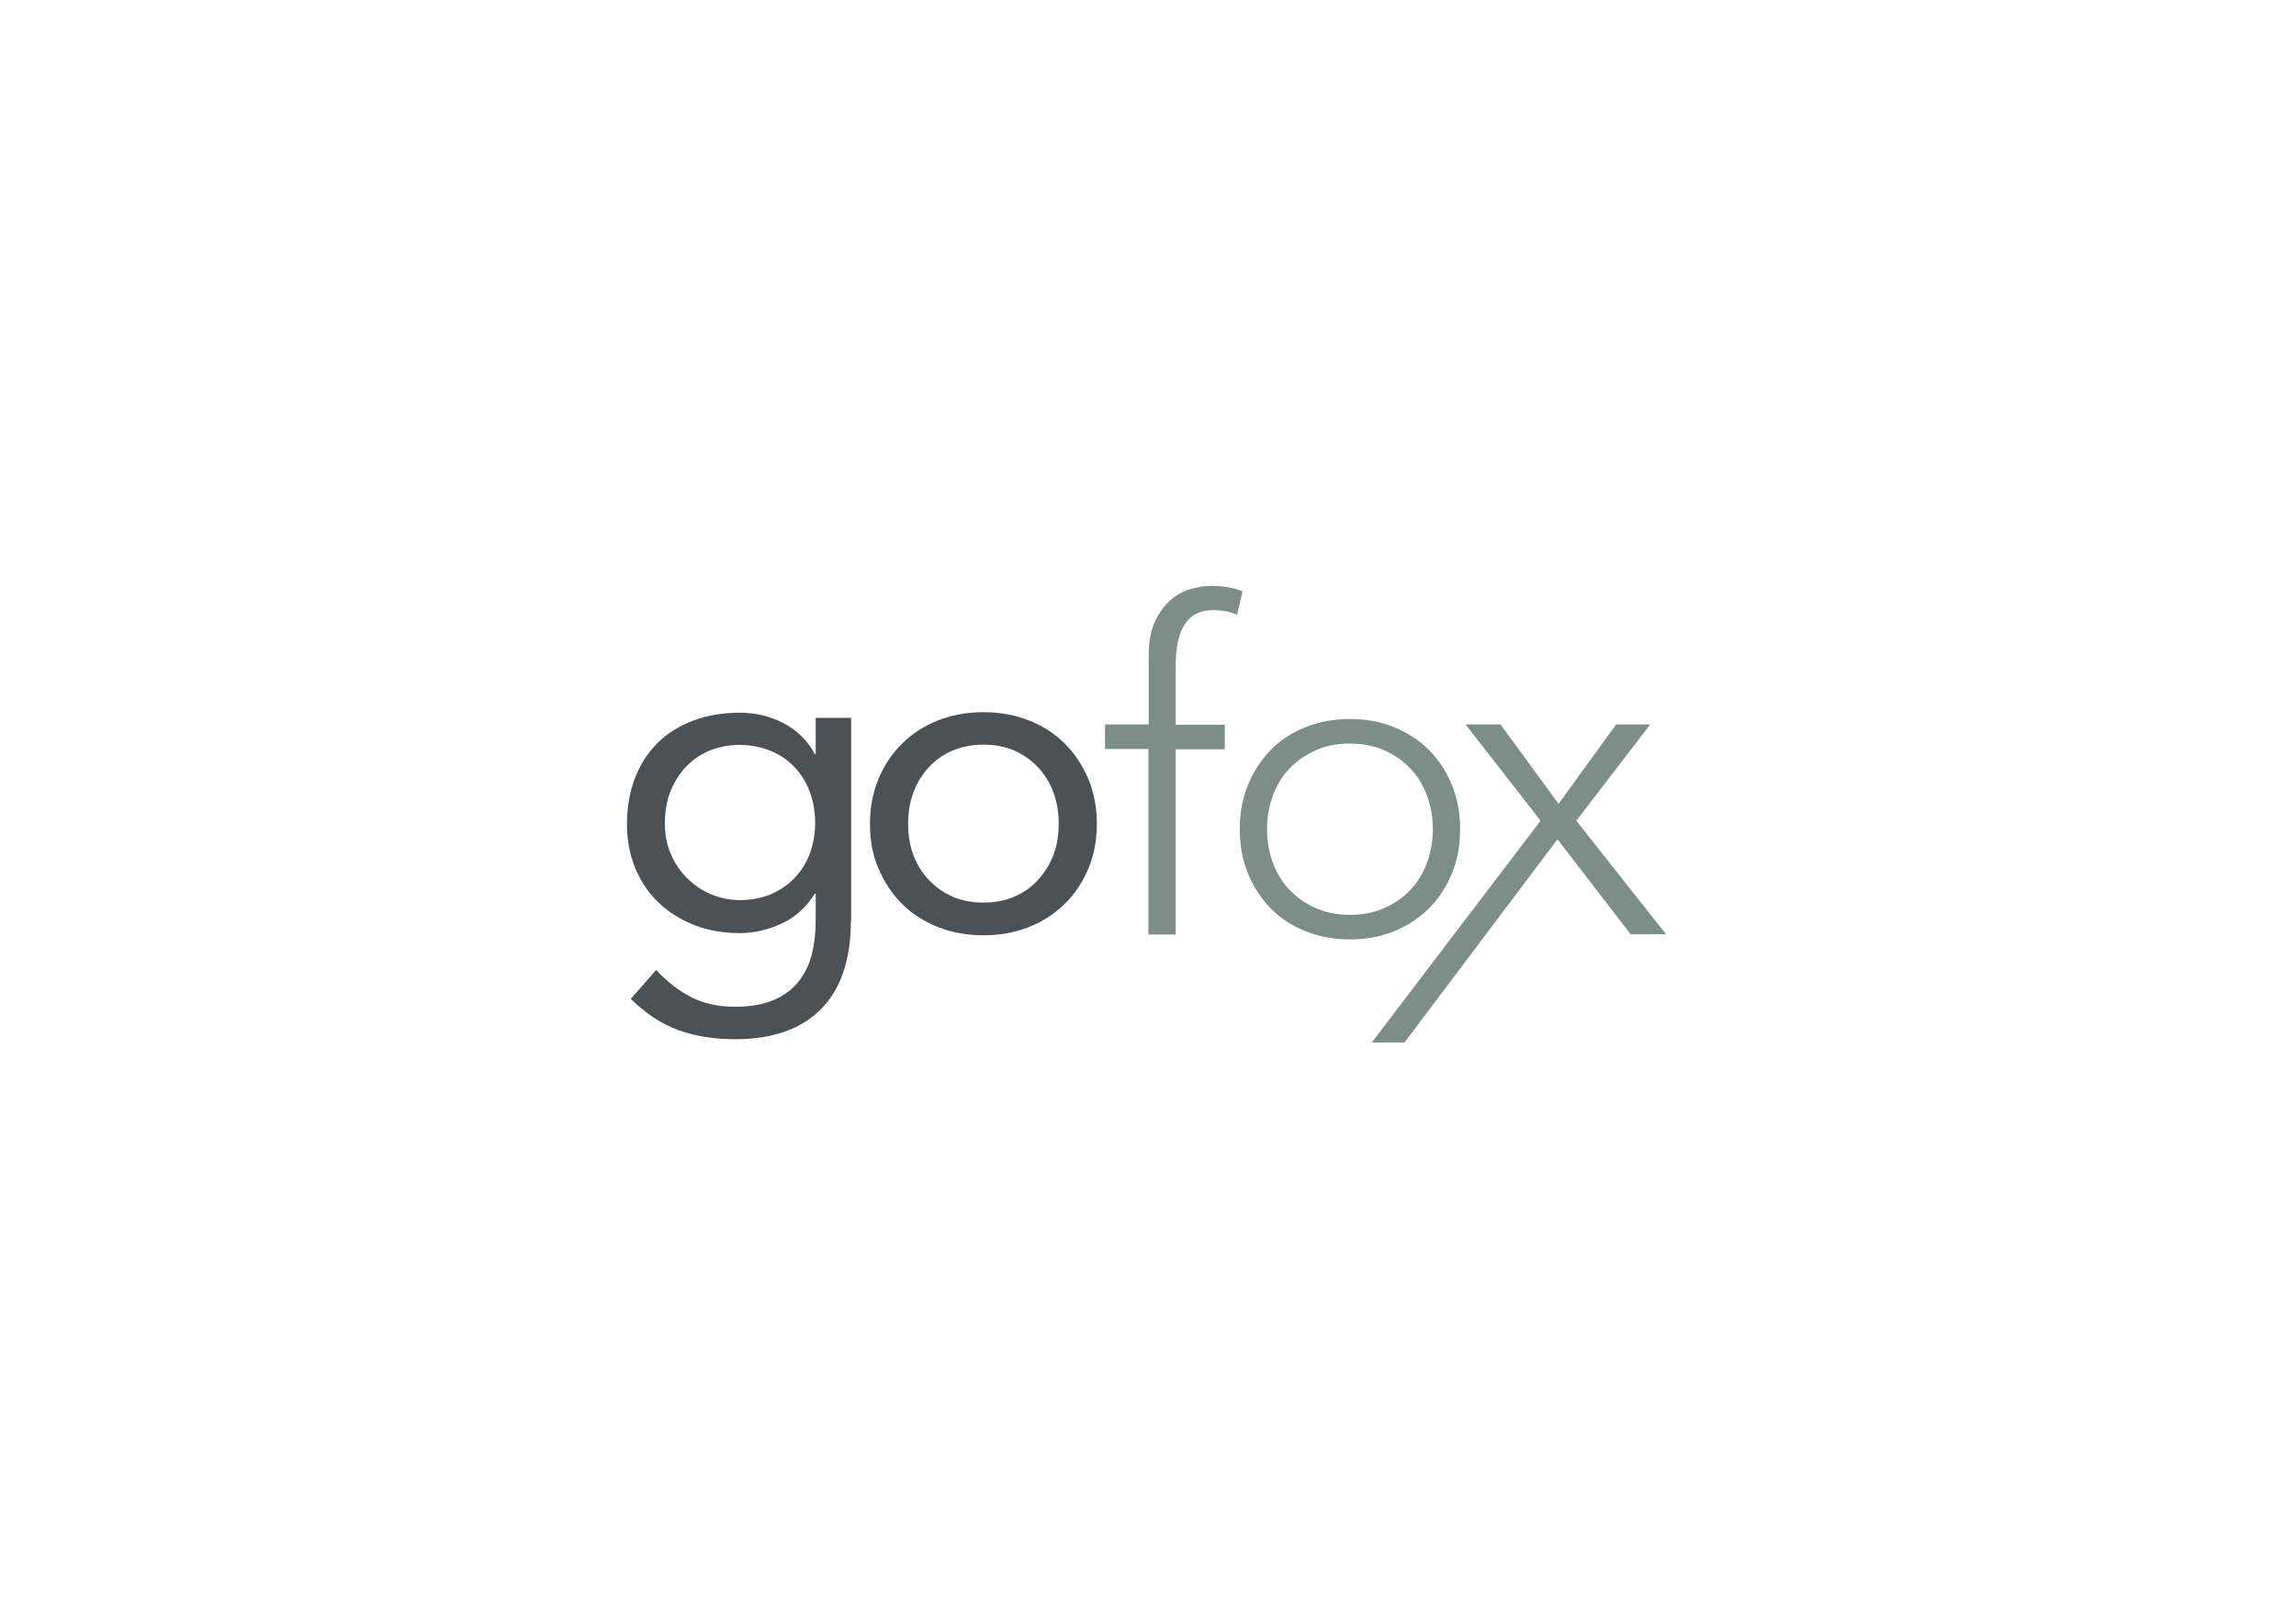
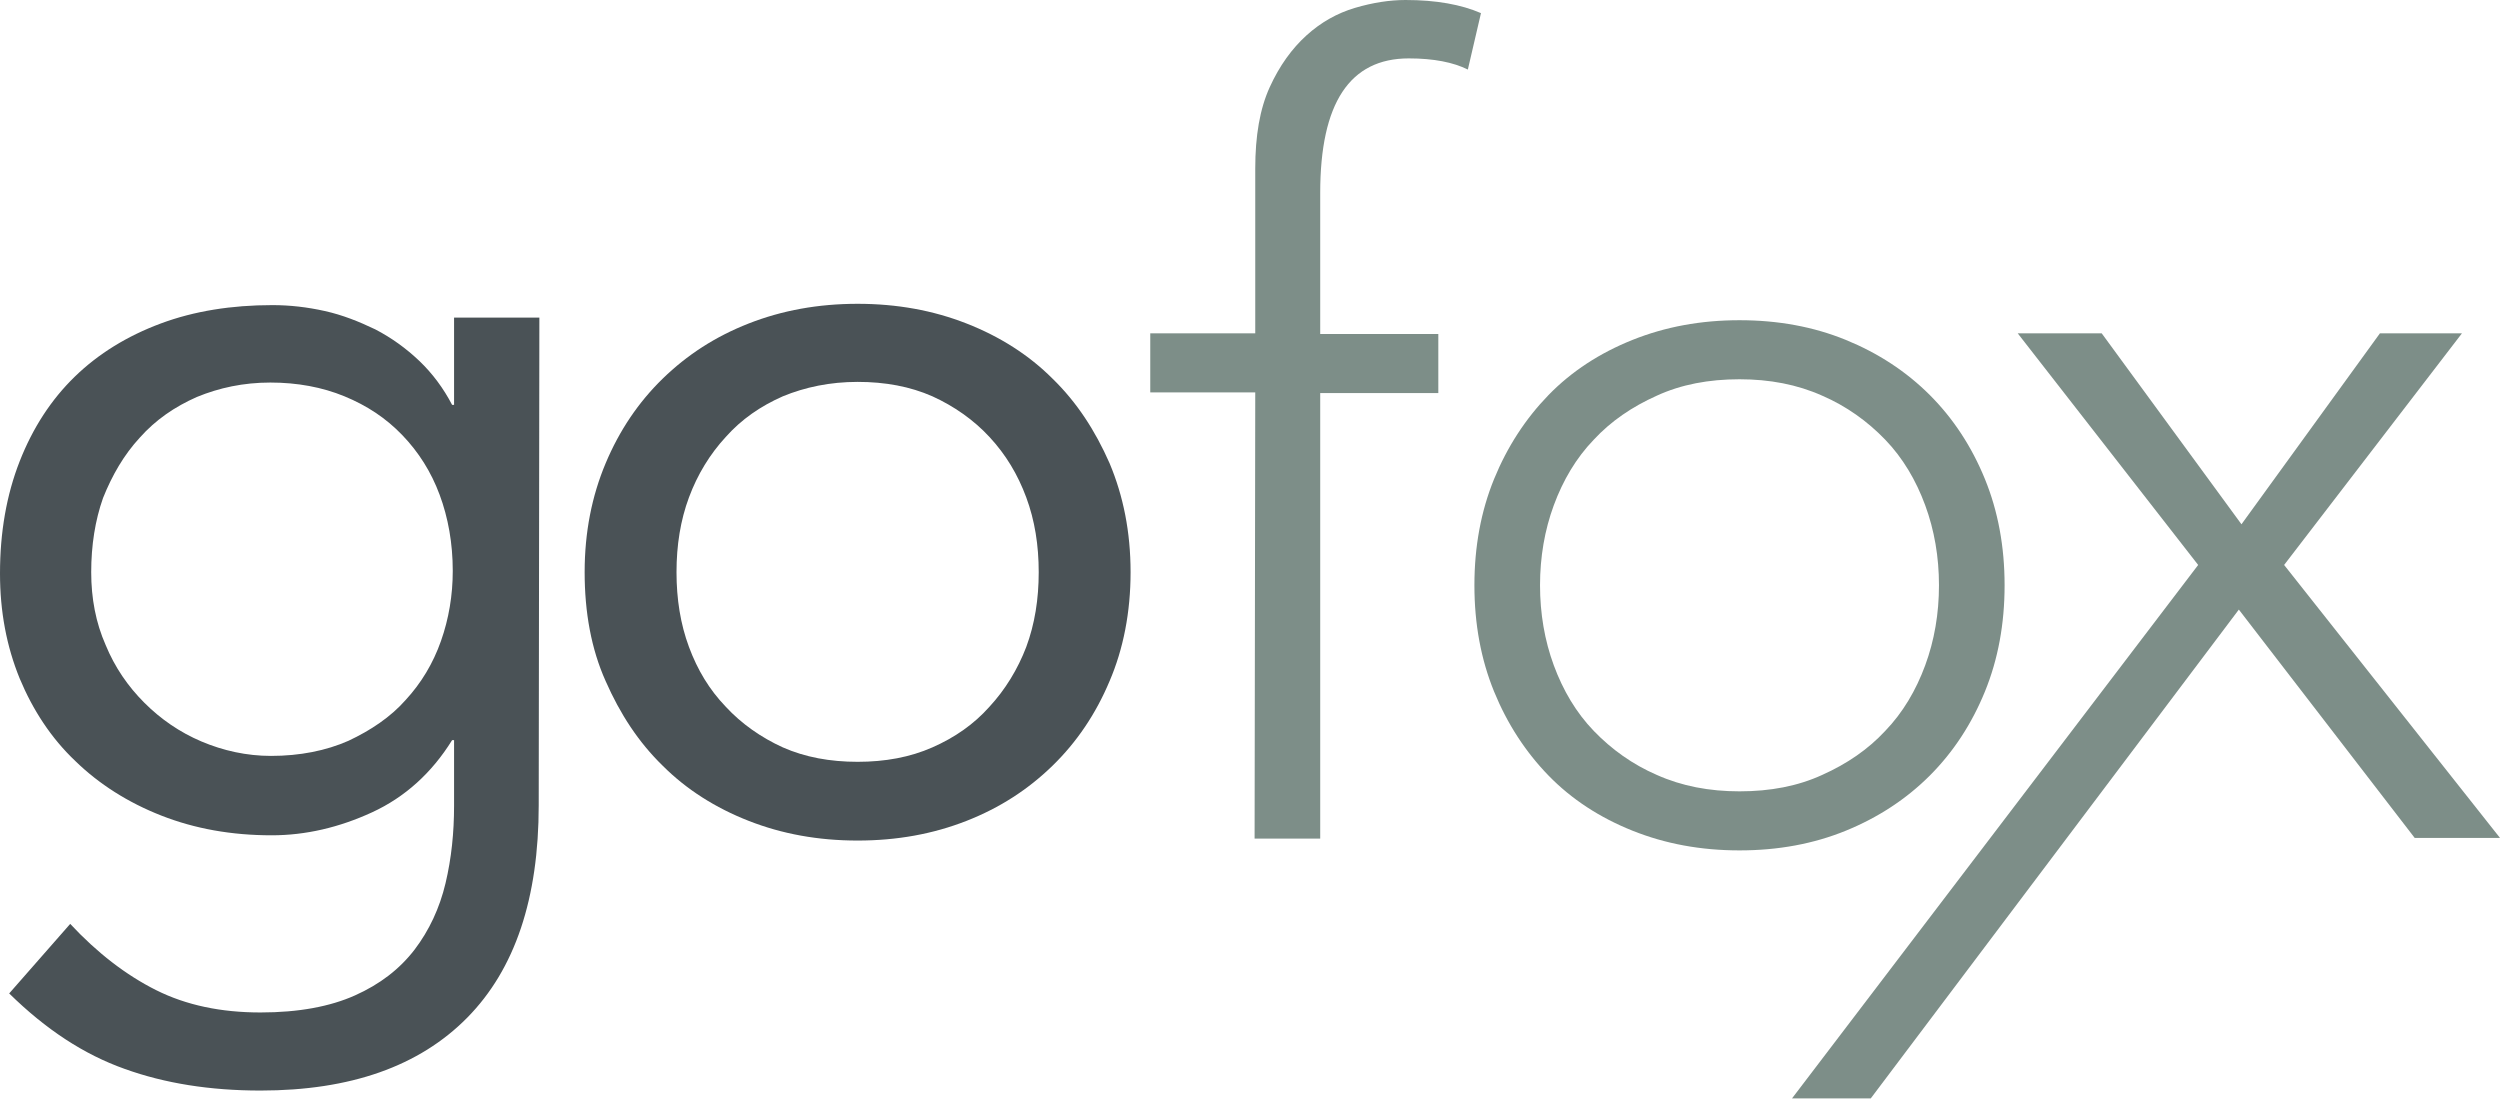
- <svg xmlns="http://www.w3.org/2000/svg" version="1.1" id="Layer_1" x="0px" y="0px" viewBox="0 0 841.9 595.3" style="enable-background:new 0 0 841.9 595.3;" xml:space="preserve">
+ <svg xmlns="http://www.w3.org/2000/svg" version="1.1" id="Layer_1" x="0px" y="0px" viewBox="0 0 381 167.4" style="enable-background:new 0 0 381 167.4;" xml:space="preserve">
  <style type="text/css">
	.st0{fill:#7D8E88;}
	.st1{fill:#4A5256;}
</style>
  <g>
-     <path class="st0" d="M421.2,274.6h-16v-9h16v-25.1c0-5,0.7-9.1,2.2-12.4c1.5-3.3,3.4-5.9,5.6-7.9c2.2-2,4.7-3.4,7.4-4.2   c2.7-0.8,5.3-1.2,7.7-1.2c4.7,0,8.5,0.7,11.5,2l-2,8.6c-2.2-1.1-5.2-1.7-9-1.7c-9,0-13.5,6.8-13.5,20.5v21.5h18v9h-18v67.9h-10   V274.6z" />
-     <path class="st0" d="M454.6,304c0-5.9,1-11.3,3-16.2c2-4.9,4.8-9.2,8.3-12.8c3.5-3.6,7.8-6.4,12.8-8.4c5-2,10.4-3,16.3-3   c5.9,0,11.3,1,16.2,3c4.9,2,9.2,4.8,12.8,8.4c3.6,3.6,6.4,7.9,8.4,12.8c2,4.9,3,10.3,3,16.2c0,5.9-1,11.3-3,16.2   c-2,4.9-4.8,9.2-8.4,12.8c-3.6,3.6-7.9,6.4-12.8,8.4c-4.9,2-10.3,3-16.2,3c-5.9,0-11.3-1-16.3-3c-5-2-9.3-4.8-12.8-8.4   c-3.5-3.6-6.3-7.9-8.3-12.8C455.6,315.3,454.6,309.9,454.6,304z M464.6,304c0,4.3,0.7,8.4,2.1,12.2c1.4,3.8,3.4,7.2,6.1,10   c2.7,2.8,5.9,5.1,9.6,6.7c3.8,1.7,8,2.5,12.6,2.5c4.7,0,8.9-0.8,12.6-2.5c3.8-1.7,7-3.9,9.6-6.7c2.7-2.8,4.7-6.2,6.1-10   c1.4-3.8,2.1-7.9,2.1-12.2c0-4.3-0.7-8.4-2.1-12.2c-1.4-3.8-3.4-7.2-6.1-10c-2.7-2.8-5.9-5.1-9.6-6.7c-3.8-1.7-8-2.5-12.6-2.5   c-4.7,0-8.9,0.8-12.6,2.5c-3.8,1.7-7,3.9-9.6,6.7c-2.7,2.8-4.7,6.2-6.1,10C465.3,295.6,464.6,299.7,464.6,304z" />
-     <path class="st0" d="M564.9,300.9l-27.5-35.3h12.8l21.3,29.1l21.1-29.1h12.5l-27.1,35.3l32.9,41.6h-13l-26.8-34.8l-56.1,74.5h-12   L564.9,300.9z" />
-     <path class="st1" d="M312,337.5c0,14.2-3.6,25-10.9,32.4c-7.3,7.4-17.8,11.1-31.5,11.1c-7.7,0-14.6-1.1-20.7-3.3   c-6.2-2.2-12-6-17.6-11.5l9.3-10.6c4.1,4.4,8.5,7.8,13.1,10.1c4.6,2.3,9.9,3.4,15.9,3.4c5.8,0,10.6-0.9,14.4-2.6   c3.8-1.7,6.8-4,9.1-7c2.2-2.9,3.8-6.3,4.7-10.1c0.9-3.8,1.3-7.7,1.3-11.8v-10h-0.3c-3.1,5-7.2,8.7-12.2,11   c-5,2.3-10.1,3.5-15.3,3.5c-6.1,0-11.7-1-16.8-3c-5.1-2-9.5-4.8-13.1-8.3c-3.7-3.5-6.5-7.8-8.5-12.6c-2-4.9-3-10.2-3-16   c0-6.3,1-12,3-17.1c2-5.1,4.8-9.4,8.4-12.9c3.6-3.5,8-6.2,13.1-8.1c5.1-1.9,10.8-2.8,17-2.8c2.7,0,5.3,0.3,8,0.9s5.2,1.6,7.7,2.8   c2.5,1.3,4.7,2.9,6.7,4.8c2,1.9,3.7,4.2,5,6.7h0.3v-13.3h13V337.5z M243.8,302c0,4,0.7,7.7,2.2,11.1c1.4,3.4,3.4,6.3,5.9,8.8   c2.5,2.5,5.4,4.5,8.7,5.9c3.3,1.4,6.9,2.2,10.6,2.2c4.4,0,8.4-0.8,11.8-2.3c3.4-1.6,6.4-3.6,8.7-6.2c2.4-2.6,4.2-5.6,5.4-9   c1.2-3.4,1.8-7,1.8-10.7c0-4.2-0.7-8.1-2-11.6c-1.3-3.5-3.2-6.5-5.7-9.1s-5.4-4.5-8.8-5.9c-3.4-1.4-7.2-2.1-11.3-2.1   s-7.8,0.8-11.2,2.2c-3.4,1.5-6.3,3.5-8.7,6.2c-2.4,2.6-4.2,5.7-5.6,9.2C244.4,294.1,243.8,297.9,243.8,302z" />
-     <path class="st1" d="M319,302c0-6.1,1.1-11.6,3.2-16.6c2.1-5,5-9.3,8.7-12.9c3.7-3.6,8-6.4,13.1-8.4c5.1-2,10.6-3,16.6-3   c6,0,11.5,1,16.6,3c5.1,2,9.5,4.8,13.1,8.4c3.7,3.6,6.5,7.9,8.7,12.9c2.1,5,3.2,10.5,3.2,16.6s-1.1,11.7-3.2,16.6   c-2.1,5-5,9.3-8.7,12.9c-3.7,3.6-8,6.4-13.1,8.4c-5.1,2-10.6,3-16.6,3c-6,0-11.5-1-16.6-3c-5.1-2-9.5-4.8-13.1-8.4   c-3.7-3.6-6.5-7.9-8.7-12.9C320,313.7,319,308.1,319,302z M333,302c0,4.1,0.6,7.9,1.9,11.4s3.1,6.5,5.6,9.1   c2.4,2.6,5.4,4.7,8.7,6.2c3.4,1.5,7.2,2.2,11.4,2.2s8-0.7,11.4-2.2c3.4-1.5,6.3-3.5,8.7-6.2c2.4-2.6,4.3-5.7,5.6-9.1   c1.3-3.5,1.9-7.3,1.9-11.4c0-4.1-0.6-7.9-1.9-11.4c-1.3-3.5-3.1-6.5-5.6-9.2c-2.4-2.6-5.4-4.7-8.7-6.2c-3.4-1.5-7.2-2.2-11.4-2.2   s-8,0.8-11.4,2.2c-3.4,1.5-6.3,3.5-8.7,6.2c-2.4,2.6-4.3,5.7-5.6,9.2C333.6,294.1,333,297.9,333,302z" />
+     <path class="st0" d="M191.3,59.8h-16v-9h16V25.7c0-5,0.7-9.1,2.2-12.4s3.4-5.9,5.6-7.9s4.7-3.4,7.4-4.2s5.3-1.2,7.7-1.2   c4.7,0,8.5,0.7,11.5,2l-2,8.6c-2.2-1.1-5.2-1.7-9-1.7c-9,0-13.5,6.8-13.5,20.5v21.5h18v9h-18v67.9h-10L191.3,59.8L191.3,59.8z" />
+     <path class="st0" d="M224.7,89.2c0-5.9,1-11.3,3-16.2c2-4.9,4.8-9.2,8.3-12.8s7.8-6.4,12.8-8.4s10.4-3,16.3-3s11.3,1,16.2,3   c4.9,2,9.2,4.8,12.8,8.4c3.6,3.6,6.4,7.9,8.4,12.8s3,10.3,3,16.2s-1,11.3-3,16.2c-2,4.9-4.8,9.2-8.4,12.8   c-3.6,3.6-7.9,6.4-12.8,8.4c-4.9,2-10.3,3-16.2,3c-5.9,0-11.3-1-16.3-3s-9.3-4.8-12.8-8.4s-6.3-7.9-8.3-12.8S224.7,95.1,224.7,89.2   z M234.7,89.2c0,4.3,0.7,8.4,2.1,12.2c1.4,3.8,3.4,7.2,6.1,10s5.9,5.1,9.6,6.7c3.8,1.7,8,2.5,12.6,2.5c4.7,0,8.9-0.8,12.6-2.5   c3.8-1.7,7-3.9,9.6-6.7c2.7-2.8,4.7-6.2,6.1-10s2.1-7.9,2.1-12.2c0-4.3-0.7-8.4-2.1-12.2c-1.4-3.8-3.4-7.2-6.1-10s-5.9-5.1-9.6-6.7   c-3.8-1.7-8-2.5-12.6-2.5c-4.7,0-8.9,0.8-12.6,2.5c-3.8,1.7-7,3.9-9.6,6.7c-2.7,2.8-4.7,6.2-6.1,10   C235.4,80.8,234.7,84.9,234.7,89.2z" />
+     <path class="st0" d="M335,86.1l-27.5-35.3h12.8l21.3,29.1l21.1-29.1h12.5l-27.1,35.3l32.9,41.6h-13l-26.8-34.8l-56.1,74.5h-12   L335,86.1z" />
+     <path class="st1" d="M82.1,122.7c0,14.2-3.6,25-10.9,32.4s-17.8,11.1-31.5,11.1c-7.7,0-14.6-1.1-20.7-3.3c-6.2-2.2-12-6-17.6-11.5   l9.3-10.6c4.1,4.4,8.5,7.8,13.1,10.1s9.9,3.4,15.9,3.4c5.8,0,10.6-0.9,14.4-2.6s6.8-4,9.1-7c2.2-2.9,3.8-6.3,4.7-10.1   c0.9-3.8,1.3-7.7,1.3-11.8v-10h-0.3c-3.1,5-7.2,8.7-12.2,11s-10.1,3.5-15.3,3.5c-6.1,0-11.7-1-16.8-3s-9.5-4.8-13.1-8.3   c-3.7-3.5-6.5-7.8-8.5-12.6c-2-4.9-3-10.2-3-16c0-6.3,1-12,3-17.1s4.8-9.4,8.4-12.9s8-6.2,13.1-8.1c5.1-1.9,10.8-2.8,17-2.8   c2.7,0,5.3,0.3,8,0.9s5.2,1.6,7.7,2.8c2.5,1.3,4.7,2.9,6.7,4.8c2,1.9,3.7,4.2,5,6.7h0.3V48.4h13L82.1,122.7   C82.2,122.7,82.1,122.7,82.1,122.7z M13.9,87.2c0,4,0.7,7.7,2.2,11.1c1.4,3.4,3.4,6.3,5.9,8.8s5.4,4.5,8.7,5.9s6.9,2.2,10.6,2.2   c4.4,0,8.4-0.8,11.8-2.3c3.4-1.6,6.4-3.6,8.7-6.2c2.4-2.6,4.2-5.6,5.4-9c1.2-3.4,1.8-7,1.8-10.7c0-4.2-0.7-8.1-2-11.6   s-3.2-6.5-5.7-9.1s-5.4-4.5-8.8-5.9s-7.2-2.1-11.3-2.1s-7.8,0.8-11.2,2.2c-3.4,1.5-6.3,3.5-8.7,6.2c-2.4,2.6-4.2,5.7-5.6,9.2   C14.5,79.3,13.9,83.1,13.9,87.2z" />
+     <path class="st1" d="M89.1,87.2c0-6.1,1.1-11.6,3.2-16.6s5-9.3,8.7-12.9s8-6.4,13.1-8.4s10.6-3,16.6-3c6,0,11.5,1,16.6,3   s9.5,4.8,13.1,8.4c3.7,3.6,6.5,7.9,8.7,12.9c2.1,5,3.2,10.5,3.2,16.6s-1.1,11.7-3.2,16.6c-2.1,5-5,9.3-8.7,12.9s-8,6.4-13.1,8.4   s-10.6,3-16.6,3s-11.5-1-16.6-3s-9.5-4.8-13.1-8.4c-3.7-3.6-6.5-7.9-8.7-12.9C90.1,98.9,89.1,93.3,89.1,87.2z M103.1,87.2   c0,4.1,0.6,7.9,1.9,11.4s3.1,6.5,5.6,9.1c2.4,2.6,5.4,4.7,8.7,6.2c3.4,1.5,7.2,2.2,11.4,2.2c4.2,0,8-0.7,11.4-2.2s6.3-3.5,8.7-6.2   c2.4-2.6,4.3-5.7,5.6-9.1c1.3-3.5,1.9-7.3,1.9-11.4s-0.6-7.9-1.9-11.4s-3.1-6.5-5.6-9.2c-2.4-2.6-5.4-4.7-8.7-6.2   c-3.4-1.5-7.2-2.2-11.4-2.2s-8,0.8-11.4,2.2c-3.4,1.5-6.3,3.5-8.7,6.2c-2.4,2.6-4.3,5.7-5.6,9.2C103.7,79.3,103.1,83.1,103.1,87.2z   " />
  </g>
</svg>
